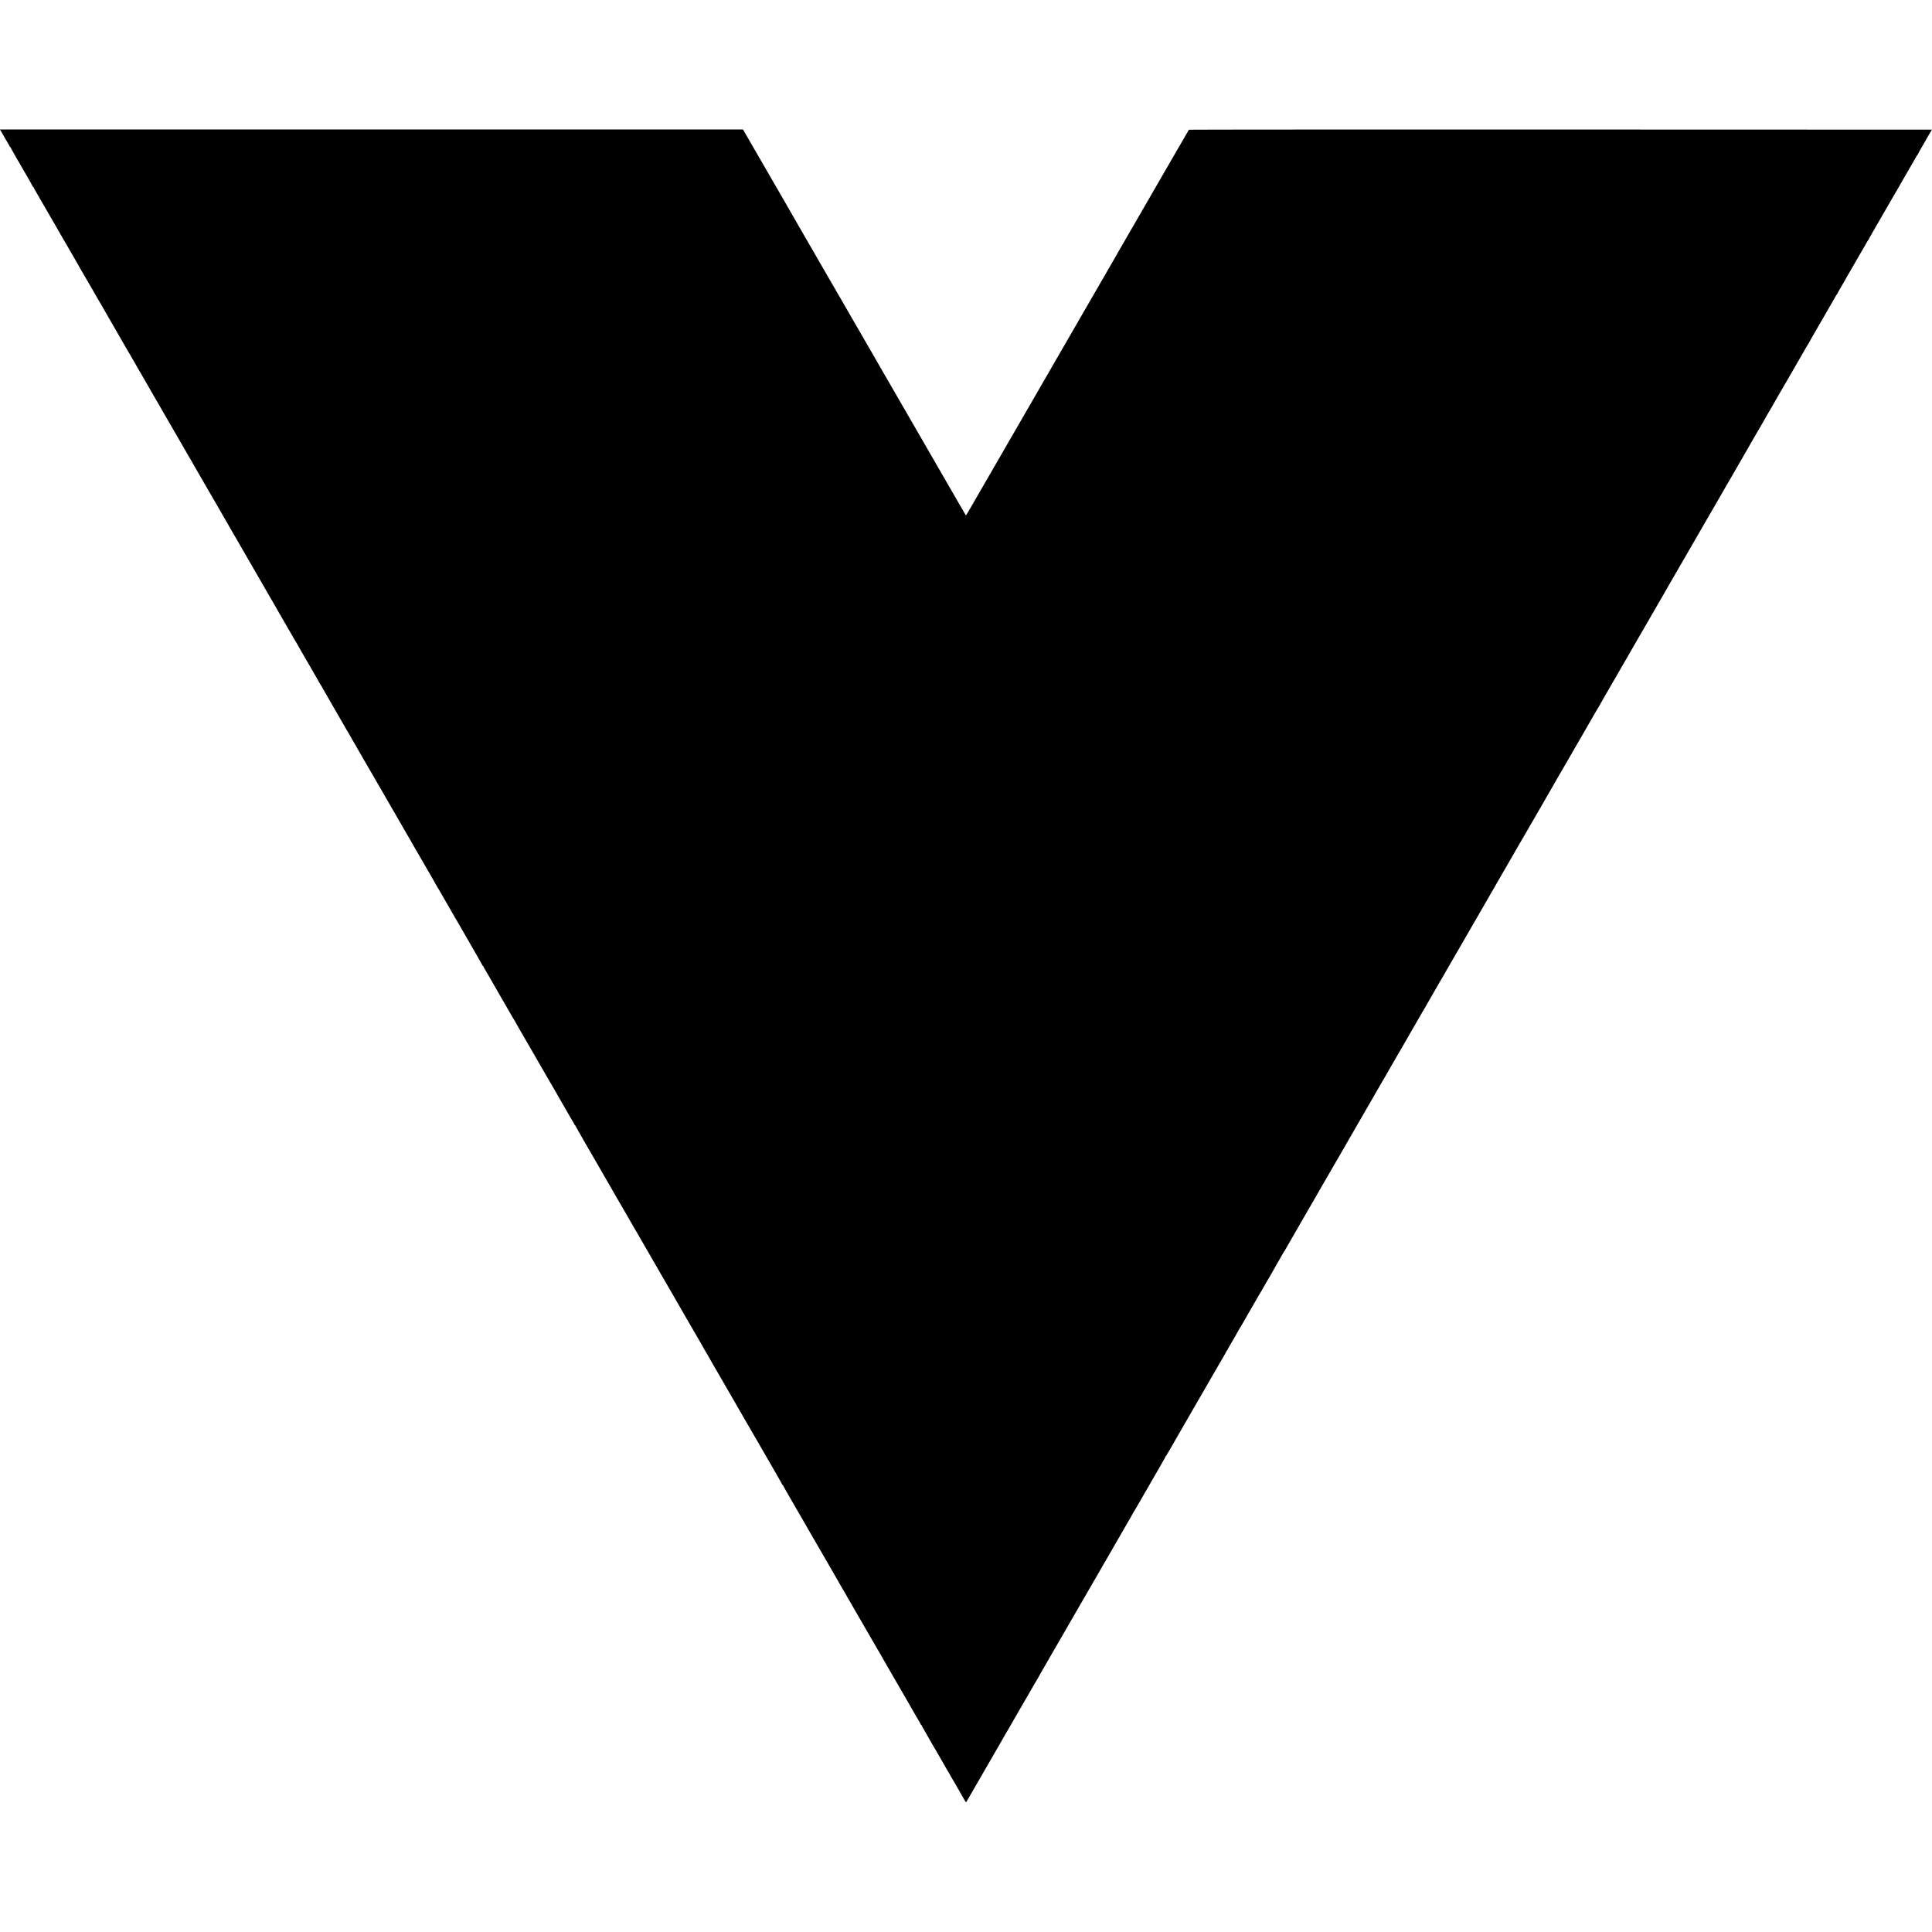
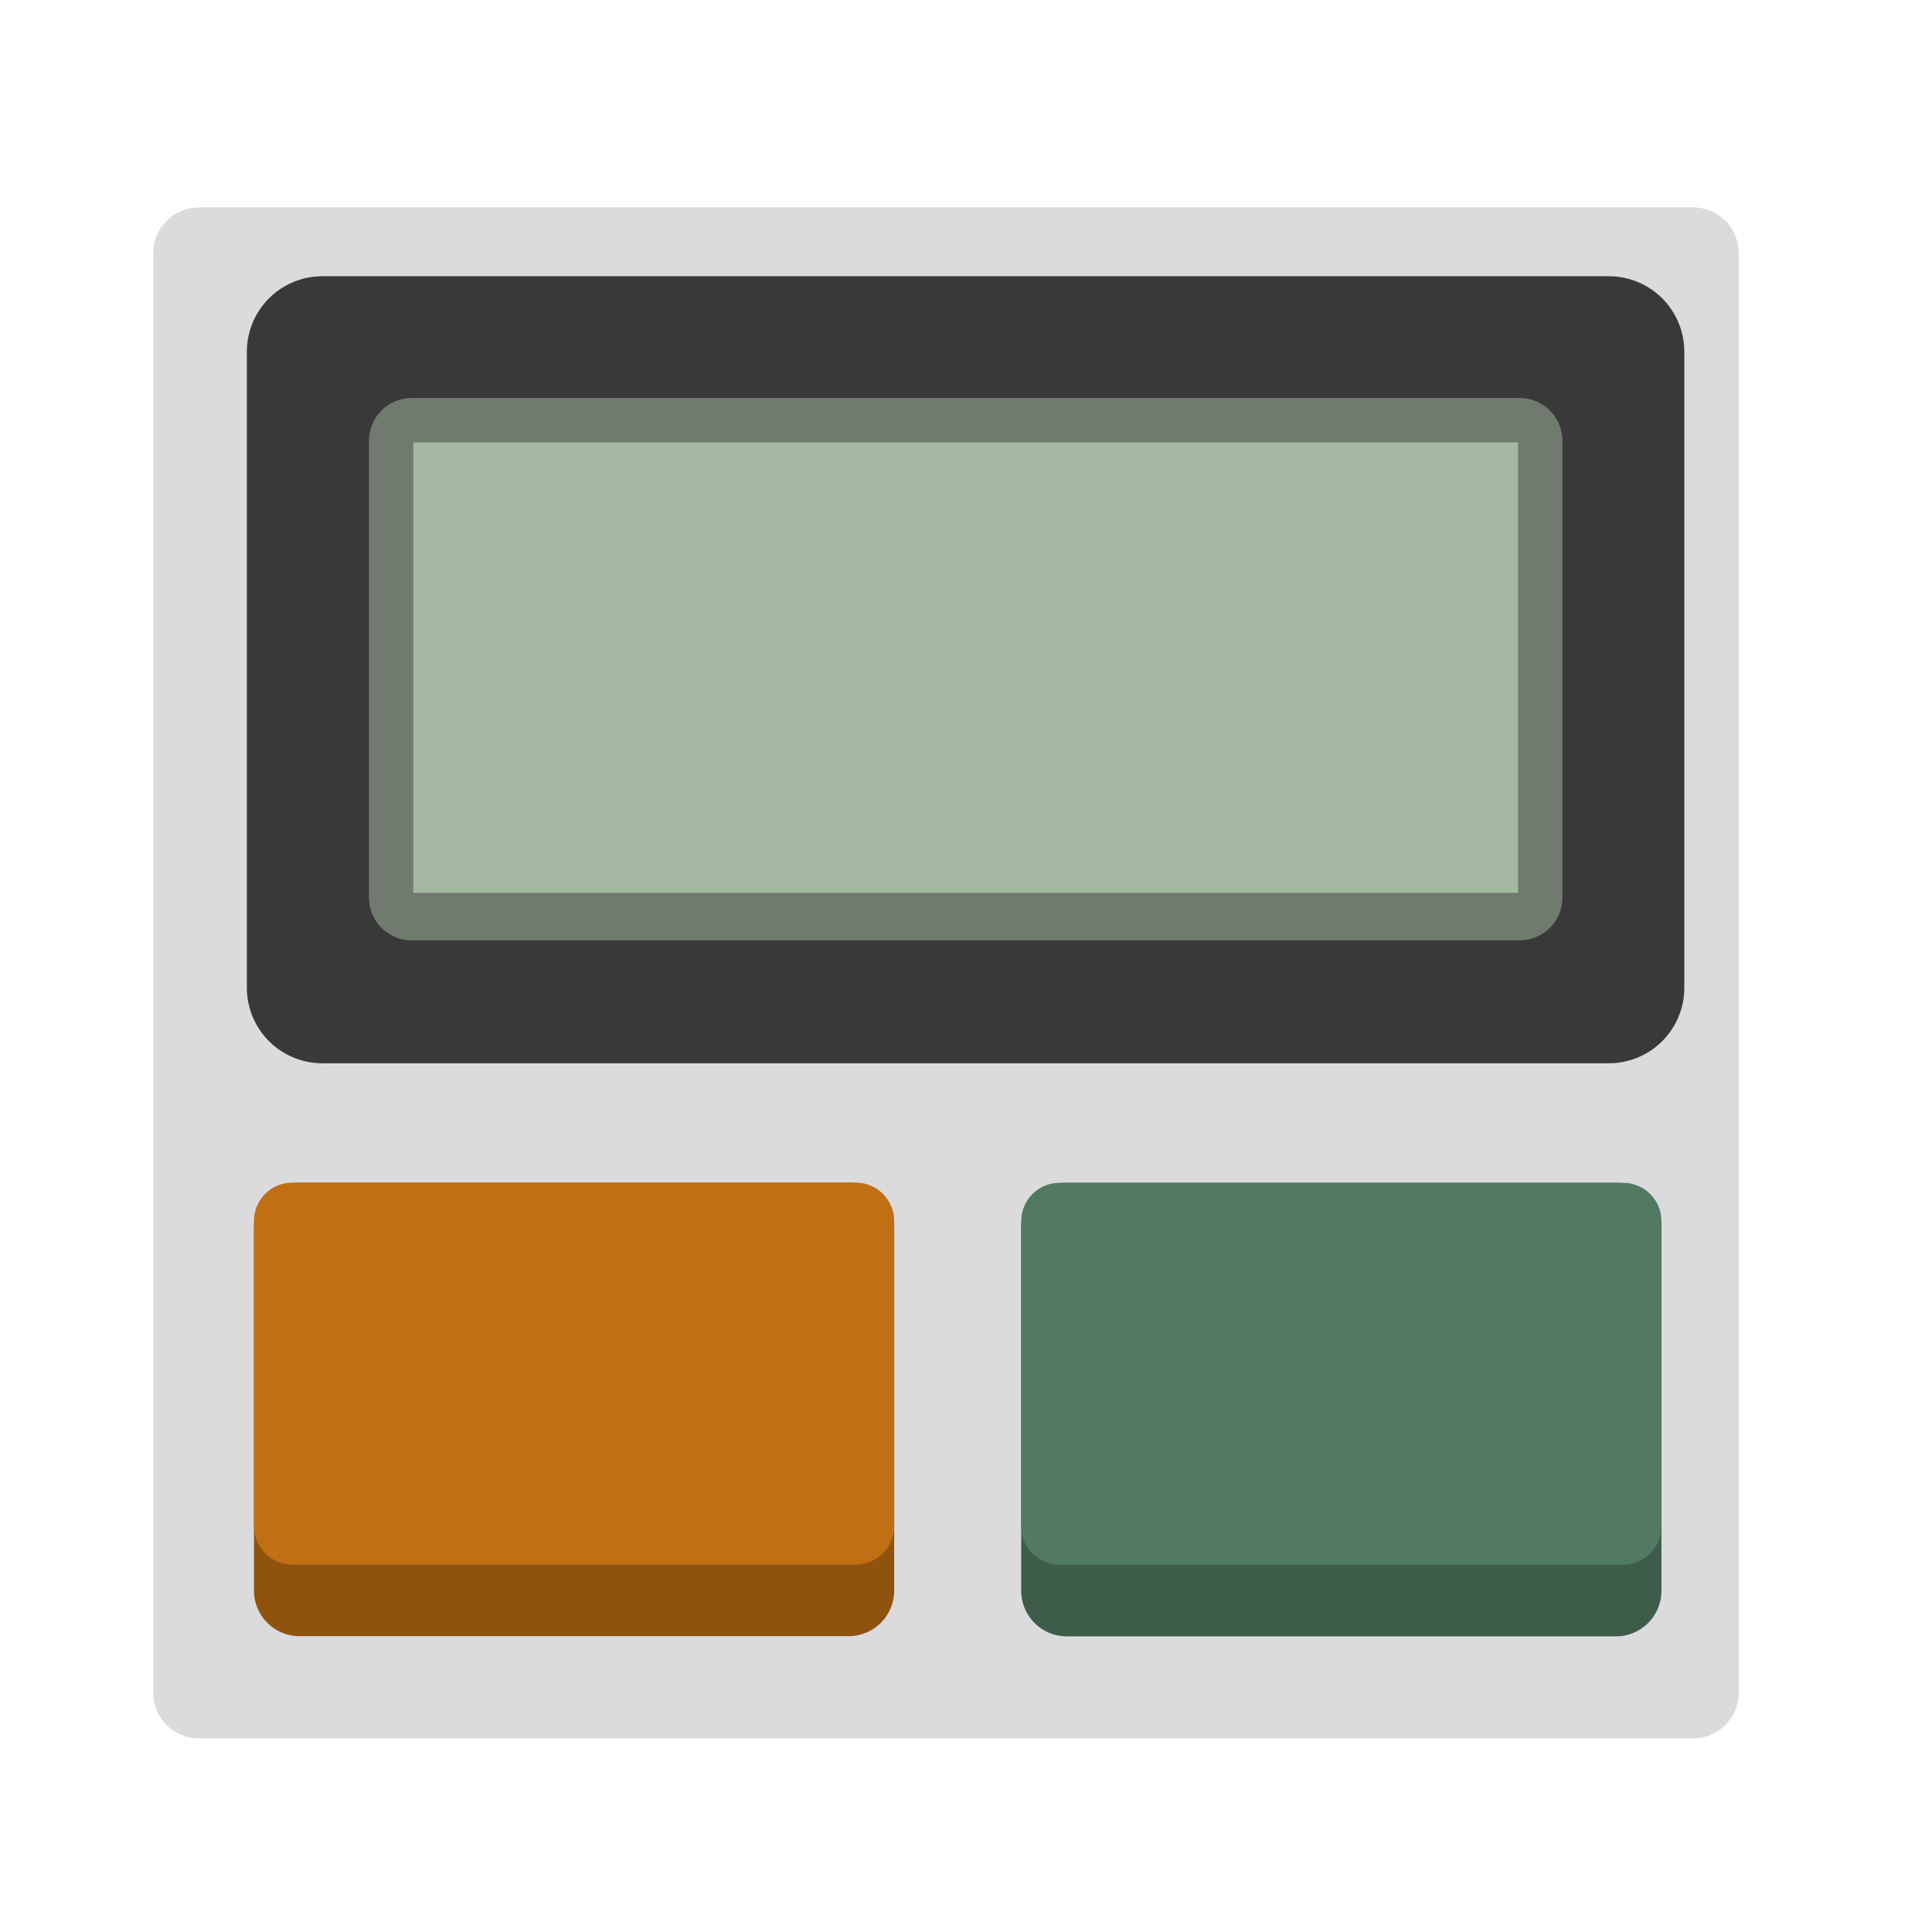
- <svg xmlns="http://www.w3.org/2000/svg" version="1.0" width="16pt" height="16pt" viewBox="0 0 16 16" preserveAspectRatio="xMidYMid meet">
-   <g transform="translate(0,16) scale(0.00032,-0.00032)" fill="#000000" stroke="none">
-     <path d="M18 46618 c45 -75 122 -207 122 -211 0 -2 25 -45 55 -95 30 -50 55 -96 55 -102 0 -5 5 -10 10 -10 6 0 10 -4 10 -9 0 -5 73 -135 161 -288 89 -153 173 -298 187 -323 14 -25 32 -57 41 -72 88 -149 187 -324 189 -335 2 -7 8 -13 13 -13 5 0 9 -4 9 -10 0 -5 46 -89 103 -187 175 -302 490 -846 507 -876 8 -16 20 -36 25 -45 28 -46 290 -498 339 -585 13 -23 74 -129 136 -236 61 -107 123 -215 137 -240 14 -25 29 -50 33 -56 5 -5 23 -37 40 -70 18 -33 38 -67 44 -75 11 -16 21 -33 63 -109 14 -25 29 -50 33 -56 4 -5 21 -35 38 -65 55 -100 261 -455 269 -465 4 -5 14 -21 20 -35 15 -29 41 -75 103 -180 24 -41 52 -88 60 -105 9 -16 57 -100 107 -185 112 -193 362 -626 380 -660 8 -14 23 -38 33 -55 11 -16 23 -37 27 -45 4 -8 26 -46 48 -85 23 -38 53 -90 67 -115 46 -81 64 -113 178 -310 62 -107 121 -210 132 -227 37 -67 56 -99 85 -148 16 -27 32 -57 36 -65 4 -8 15 -27 25 -42 9 -15 53 -89 96 -165 44 -76 177 -307 296 -513 120 -206 268 -463 330 -570 131 -227 117 -203 200 -348 36 -62 73 -125 82 -140 10 -15 21 -34 25 -42 4 -8 20 -37 36 -65 17 -27 38 -65 48 -82 49 -85 64 -111 87 -153 13 -25 28 -49 32 -55 4 -5 78 -134 165 -285 87 -151 166 -288 176 -305 10 -16 26 -43 35 -59 9 -17 125 -217 257 -445 132 -229 253 -441 270 -471 17 -30 45 -79 64 -108 18 -29 33 -54 33 -57 0 -2 20 -37 44 -77 24 -40 123 -212 221 -383 97 -170 190 -330 205 -355 16 -25 39 -65 53 -90 13 -25 81 -144 152 -265 70 -121 137 -238 150 -260 12 -22 37 -65 55 -95 18 -30 43 -73 55 -95 12 -22 48 -85 80 -140 77 -132 163 -280 190 -330 13 -22 71 -123 130 -225 59 -102 116 -199 126 -217 10 -17 29 -50 43 -72 15 -22 26 -43 26 -45 0 -2 27 -50 60 -106 33 -56 60 -103 60 -105 0 -2 55 -98 90 -155 8 -14 182 -316 239 -414 13 -22 45 -79 72 -124 27 -46 49 -86 49 -89 0 -2 14 -24 30 -48 16 -24 30 -46 30 -49 0 -5 74 -135 100 -176 5 -8 24 -42 43 -75 50 -88 58 -101 262 -455 104 -179 199 -345 213 -370 14 -25 28 -49 32 -55 4 -5 17 -26 28 -45 10 -19 62 -109 114 -200 114 -197 133 -230 170 -295 16 -27 33 -57 38 -65 17 -28 96 -165 103 -180 4 -8 16 -28 26 -45 10 -16 77 -131 148 -255 72 -124 181 -313 243 -420 62 -107 121 -209 131 -227 35 -62 323 -560 392 -678 38 -66 83 -145 100 -175 16 -30 33 -59 37 -65 4 -5 17 -27 29 -47 34 -61 56 -100 90 -156 17 -29 31 -55 31 -57 0 -2 17 -32 39 -67 21 -35 134 -229 251 -433 117 -203 235 -407 261 -451 27 -45 49 -85 49 -88 0 -4 8 -19 19 -34 15 -21 200 -341 309 -533 10 -19 33 -58 51 -87 17 -29 31 -54 31 -56 0 -2 25 -44 55 -94 30 -50 55 -95 55 -98 0 -4 6 -15 14 -23 7 -9 27 -41 43 -71 17 -30 170 -297 342 -594 171 -296 311 -542 311 -547 0 -5 5 -9 10 -9 6 0 10 -4 10 -10 0 -5 22 -47 49 -92 27 -46 58 -99 68 -118 24 -43 81 -140 93 -160 5 -8 66 -114 135 -235 69 -121 130 -227 135 -235 12 -21 259 -447 283 -490 10 -19 28 -47 38 -62 11 -14 19 -29 19 -32 0 -3 37 -69 83 -148 99 -170 305 -526 337 -583 13 -22 31 -53 41 -70 11 -16 22 -37 26 -45 7 -14 82 -146 103 -180 14 -24 181 -311 205 -355 13 -22 46 -80 75 -130 29 -49 64 -110 78 -135 14 -25 51 -88 82 -140 31 -52 59 -102 63 -110 4 -8 18 -33 31 -55 205 -353 284 -489 309 -535 17 -30 45 -78 62 -106 18 -28 36 -60 39 -72 4 -12 12 -22 17 -22 5 0 9 -4 9 -10 0 -5 109 -197 241 -427 133 -230 250 -431 259 -448 51 -90 222 -385 280 -485 37 -63 78 -135 92 -160 14 -25 67 -117 118 -205 51 -88 101 -175 111 -193 34 -58 55 -95 149 -257 51 -88 101 -173 110 -190 9 -16 76 -131 147 -255 72 -124 140 -241 151 -260 61 -108 281 -489 355 -615 38 -66 77 -133 87 -150 35 -63 91 -161 100 -175 14 -23 99 -169 128 -220 54 -97 135 -235 142 -245 4 -5 20 -32 35 -60 26 -48 238 -416 276 -480 10 -16 26 -46 37 -65 30 -53 382 -661 403 -695 10 -16 22 -37 26 -45 4 -8 26 -48 50 -88 24 -41 43 -75 43 -77 0 -2 22 -40 50 -85 27 -45 50 -84 50 -86 0 -3 38 -69 83 -147 84 -142 302 -520 340 -587 10 -19 34 -60 52 -90 18 -30 44 -75 57 -100 14 -25 45 -79 70 -120 25 -41 56 -96 70 -121 14 -25 77 -133 138 -240 62 -107 122 -210 132 -229 25 -43 310 -535 337 -581 11 -19 26 -45 34 -59 17 -32 238 -414 266 -460 11 -19 24 -41 28 -49 3 -7 75 -133 160 -278 84 -146 153 -269 153 -274 0 -5 5 -9 10 -9 6 0 10 -4 10 -10 0 -5 82 -150 181 -322 182 -314 201 -346 240 -415 12 -21 80 -139 152 -263 71 -124 141 -245 155 -270 14 -25 28 -49 32 -55 6 -8 145 -248 220 -380 37 -66 209 -362 229 -395 11 -19 24 -42 28 -49 4 -8 67 -118 140 -243 73 -125 133 -230 133 -233 0 -2 15 -28 33 -57 19 -29 47 -78 64 -108 17 -30 53 -93 79 -139 53 -90 82 -141 157 -272 82 -142 115 -199 381 -659 142 -245 268 -463 281 -485 12 -22 71 -125 132 -230 60 -104 172 -298 248 -430 76 -132 146 -253 156 -270 11 -16 22 -36 26 -44 3 -8 30 -54 60 -103 29 -49 53 -91 53 -93 0 -3 18 -34 40 -70 22 -36 40 -67 40 -69 0 -2 37 -66 81 -142 45 -77 98 -168 119 -204 20 -36 47 -81 58 -100 12 -19 27 -47 33 -62 6 -16 15 -28 20 -28 5 0 9 -4 9 -9 0 -6 63 -118 140 -251 77 -133 140 -243 140 -245 0 -2 18 -33 41 -70 22 -37 49 -83 60 -101 10 -19 29 -51 40 -71 25 -45 109 -189 126 -218 7 -11 17 -29 22 -40 6 -11 22 -38 35 -60 14 -22 37 -62 52 -90 14 -27 35 -62 45 -77 11 -14 19 -29 19 -32 0 -3 18 -35 40 -71 22 -36 40 -67 40 -69 0 -2 19 -35 42 -72 23 -38 55 -94 72 -124 26 -47 139 -244 171 -298 6 -9 21 -36 34 -60 28 -48 37 -51 51 -19 6 12 19 36 29 52 10 17 27 46 38 65 11 19 104 181 208 360 103 179 199 345 213 370 14 25 42 74 64 109 21 34 38 65 38 67 0 2 18 33 40 69 22 36 40 67 40 69 0 3 177 310 199 346 16 26 136 234 140 244 2 5 25 44 52 88 27 44 49 81 49 84 0 2 18 34 40 70 22 36 40 67 40 69 0 2 20 36 43 77 35 58 169 289 297 513 9 17 50 86 90 155 40 69 86 150 103 180 16 30 35 62 41 70 6 8 16 24 22 35 35 64 72 129 167 293 59 100 116 199 127 220 11 20 30 53 41 72 43 72 1070 1850 1121 1940 14 25 65 113 113 195 48 83 96 166 107 185 10 19 28 50 38 68 11 18 73 124 137 235 64 111 175 303 246 427 71 124 173 299 225 390 52 91 116 202 143 248 27 45 49 85 49 89 0 4 6 14 14 22 7 9 28 43 46 76 26 47 251 436 378 655 11 19 29 51 40 70 11 19 101 176 201 348 99 172 181 317 181 323 0 5 5 9 10 9 6 0 10 5 10 11 0 6 8 23 18 37 11 15 32 52 49 82 16 30 130 228 253 440 122 212 234 405 248 430 13 25 39 70 57 100 39 65 69 117 130 225 25 44 50 87 55 95 12 19 78 134 220 380 61 107 129 224 150 260 161 277 222 382 246 425 15 28 47 83 71 123 24 41 43 78 43 83 0 5 4 9 8 9 4 0 13 12 19 28 7 15 23 45 36 67 66 110 277 478 277 483 0 3 6 13 14 21 7 9 27 41 43 71 17 30 45 80 63 110 34 57 375 649 394 685 6 11 16 27 22 35 6 8 26 42 44 75 18 33 41 74 51 90 10 17 24 41 32 55 54 97 72 128 88 152 11 14 19 28 19 30 0 3 79 141 175 308 96 167 175 305 175 308 0 3 6 13 14 21 7 9 26 39 41 66 33 60 276 483 338 587 24 40 46 80 50 88 4 8 13 24 20 35 14 23 95 163 125 215 11 19 52 91 92 160 40 69 80 139 90 155 9 17 103 179 207 360 105 182 200 346 211 365 103 181 463 802 489 845 7 11 15 27 19 35 4 8 29 51 55 95 64 110 828 1433 848 1470 9 17 24 41 33 55 9 14 29 48 45 77 15 28 52 93 82 145 30 51 62 107 71 123 17 30 231 398 400 690 51 88 103 179 115 202 12 23 26 48 32 55 6 7 24 38 40 68 17 30 61 107 98 170 37 63 84 144 103 180 19 36 41 72 48 81 8 8 14 18 14 21 0 4 27 51 59 106 32 55 72 124 89 154 16 29 71 125 122 213 51 88 104 180 118 205 13 25 28 50 32 55 4 6 17 26 28 45 11 19 45 80 77 135 31 55 66 116 77 135 11 19 88 152 171 295 401 694 620 1072 650 1125 11 19 87 152 170 295 83 143 158 273 166 288 9 16 21 36 26 45 6 9 31 52 55 96 25 43 54 94 66 115 11 20 95 164 186 321 91 157 173 299 182 315 9 17 26 46 37 65 12 19 66 114 121 210 56 96 108 186 117 200 8 14 24 40 34 59 24 45 383 664 412 713 5 9 17 29 26 45 15 28 120 210 241 419 36 61 68 117 72 125 4 8 12 23 19 34 35 57 245 420 262 453 11 20 35 61 53 90 17 29 32 54 32 56 0 3 28 51 62 108 33 57 70 119 80 138 10 19 23 42 28 50 5 8 32 53 59 100 27 47 149 258 271 470 122 212 234 405 248 430 30 53 62 108 80 135 6 11 15 27 19 35 4 8 85 150 181 315 96 165 187 323 202 350 31 56 116 202 130 225 5 8 25 42 43 75 19 33 92 159 162 280 149 257 157 271 202 350 19 33 38 67 43 75 9 14 228 392 275 475 12 22 55 96 95 165 40 69 80 139 90 155 24 42 202 350 221 383 9 15 27 47 41 72 14 25 75 131 136 236 61 106 121 210 134 232 99 172 271 470 279 482 5 8 23 40 40 70 18 30 81 141 142 245 60 105 121 210 135 235 14 25 71 124 127 220 56 96 143 247 194 335 51 88 96 167 102 175 14 24 180 311 204 355 23 43 340 590 356 615 5 8 50 87 101 175 171 301 517 898 582 1008 25 43 46 81 46 83 0 2 12 23 27 47 14 23 40 67 56 97 16 30 35 62 42 70 7 8 15 22 18 30 4 8 20 38 37 65 16 28 33 57 37 65 6 12 111 196 143 250 5 8 55 95 112 193 57 98 113 195 126 215 12 20 27 46 32 57 6 11 14 27 20 35 5 8 76 130 156 270 80 140 165 287 187 325 23 39 52 90 66 115 13 25 30 52 37 61 8 8 14 18 14 21 0 4 41 77 92 165 50 87 175 302 276 478 101 176 208 360 236 408 28 49 67 117 86 152 19 35 41 70 48 77 6 6 12 15 12 19 0 7 124 224 167 291 12 21 23 40 23 42 0 2 21 40 46 83 26 43 55 92 64 109 54 95 327 568 354 614 19 30 45 75 59 100 71 128 82 145 89 148 4 2 8 8 8 13 0 5 42 82 94 172 311 538 496 858 518 897 14 25 40 70 58 100 18 30 42 71 53 90 10 19 79 139 152 265 73 127 142 246 153 265 10 19 43 76 72 125 29 50 63 108 75 130 65 116 80 140 87 143 4 2 8 8 8 12 0 8 114 212 140 250 6 8 14 24 20 35 5 11 54 97 108 190 l100 170 -9611 3 c-5286 1 -9614 -1 -9618 -5 -5 -6 -419 -719 -619 -1068 -89 -155 -267 -463 -323 -560 -38 -66 -81 -140 -95 -165 -31 -56 -263 -457 -526 -910 -110 -190 -224 -388 -254 -440 -29 -52 -61 -109 -71 -125 -23 -39 -243 -420 -268 -465 -11 -19 -204 -352 -428 -740 -224 -388 -477 -826 -563 -975 -85 -148 -185 -322 -222 -385 -37 -63 -120 -207 -185 -320 -65 -113 -177 -306 -248 -430 -72 -124 -172 -297 -222 -385 -51 -88 -142 -245 -202 -350 -131 -226 -247 -427 -408 -705 -65 -113 -249 -432 -410 -710 -160 -278 -388 -673 -506 -877 -118 -205 -216 -373 -219 -373 -3 0 -52 82 -109 183 -58 100 -144 250 -192 332 -95 164 -402 696 -647 1120 -85 149 -228 396 -317 550 -212 365 -982 1700 -1008 1745 -10 19 -43 76 -72 125 -29 50 -64 110 -77 135 -14 25 -63 110 -110 190 -47 80 -96 165 -110 190 -14 25 -99 171 -188 325 -89 154 -174 300 -188 325 -13 25 -64 113 -112 195 -48 83 -140 242 -205 355 -65 113 -183 317 -263 454 -79 137 -152 264 -163 282 -50 89 -335 583 -354 614 -12 19 -34 58 -50 85 -15 28 -129 226 -253 440 -124 215 -235 408 -247 430 -12 22 -69 121 -127 220 -58 99 -226 389 -373 645 -148 256 -324 561 -392 678 -67 117 -134 232 -147 255 -13 23 -33 59 -46 80 l-22 37 -9615 0 -9615 0 20 -32z" />
+ <svg xmlns="http://www.w3.org/2000/svg" width="512mm" height="512mm" viewBox="0 0 512 512" version="1.1" id="svg8">
+   <defs id="defs2" />
+   <g id="layer1" transform="translate(0,215)">
+     <rect style="opacity:1;fill:#dbdbde;fill-opacity:1;stroke:none;stroke-width:2;stroke-linecap:round;stroke-linejoin:round;stroke-miterlimit:4;stroke-dasharray:none;stroke-opacity:0;paint-order:markers stroke fill" id="rect10" width="420.148" height="405.715" x="40.625" y="-160.031" ry="12.061" />
+     <rect style="opacity:1;fill:none;fill-opacity:1;stroke:#393939;stroke-width:40;stroke-linecap:butt;stroke-linejoin:round;stroke-miterlimit:4;stroke-dasharray:none;stroke-opacity:1;paint-order:normal" id="rect12" width="340.935" height="168.577" x="85.423" y="-121.798" ry="12.061" rx="0" />
+     <rect style="opacity:1;fill:#a5b8a2;fill-opacity:1;stroke:none;stroke-width:23.464;stroke-linecap:butt;stroke-linejoin:round;stroke-miterlimit:4;stroke-dasharray:none;stroke-opacity:1;paint-order:normal" id="rect822" width="316.293" height="143.753" x="97.769" y="-109.535" ry="11.354" />
+     <rect style="opacity:1;fill:#90530e;fill-opacity:1;stroke:none;stroke-width:45.961;stroke-linecap:butt;stroke-linejoin:round;stroke-miterlimit:4;stroke-dasharray:none;stroke-opacity:1;paint-order:normal" id="rect824" width="169.671" height="120.196" x="67.302" y="98.406" ry="12.061" />
+     <rect style="opacity:1;fill:#c06f13;fill-opacity:1;stroke:none;stroke-width:42.177;stroke-linecap:butt;stroke-linejoin:round;stroke-miterlimit:4;stroke-dasharray:none;stroke-opacity:1;paint-order:normal" id="rect824-2" width="169.671" height="101.22" x="67.302" y="98.406" ry="10.157" />
+     <rect style="opacity:1;fill:none;fill-opacity:1;stroke:#393939;stroke-width:24.099;stroke-linecap:butt;stroke-linejoin:round;stroke-miterlimit:4;stroke-dasharray:none;stroke-opacity:0.482;paint-order:normal" id="rect12-7" width="316.853" height="143.462" x="97.49" y="-109.814" ry="10.264" rx="0" />
+     <rect style="opacity:1;fill:#3e5c4a;fill-opacity:1;stroke:none;stroke-width:45.961;stroke-linecap:butt;stroke-linejoin:round;stroke-miterlimit:4;stroke-dasharray:none;stroke-opacity:1;paint-order:normal" id="rect824-0" width="169.671" height="120.196" x="270.633" y="98.456" ry="12.061" />
+     <rect style="opacity:1;fill:#527962;fill-opacity:1;stroke:none;stroke-width:42.177;stroke-linecap:butt;stroke-linejoin:round;stroke-miterlimit:4;stroke-dasharray:none;stroke-opacity:1;paint-order:normal" id="rect824-2-2" width="169.671" height="101.22" x="270.633" y="98.456" ry="10.157" />
  </g>
</svg>
